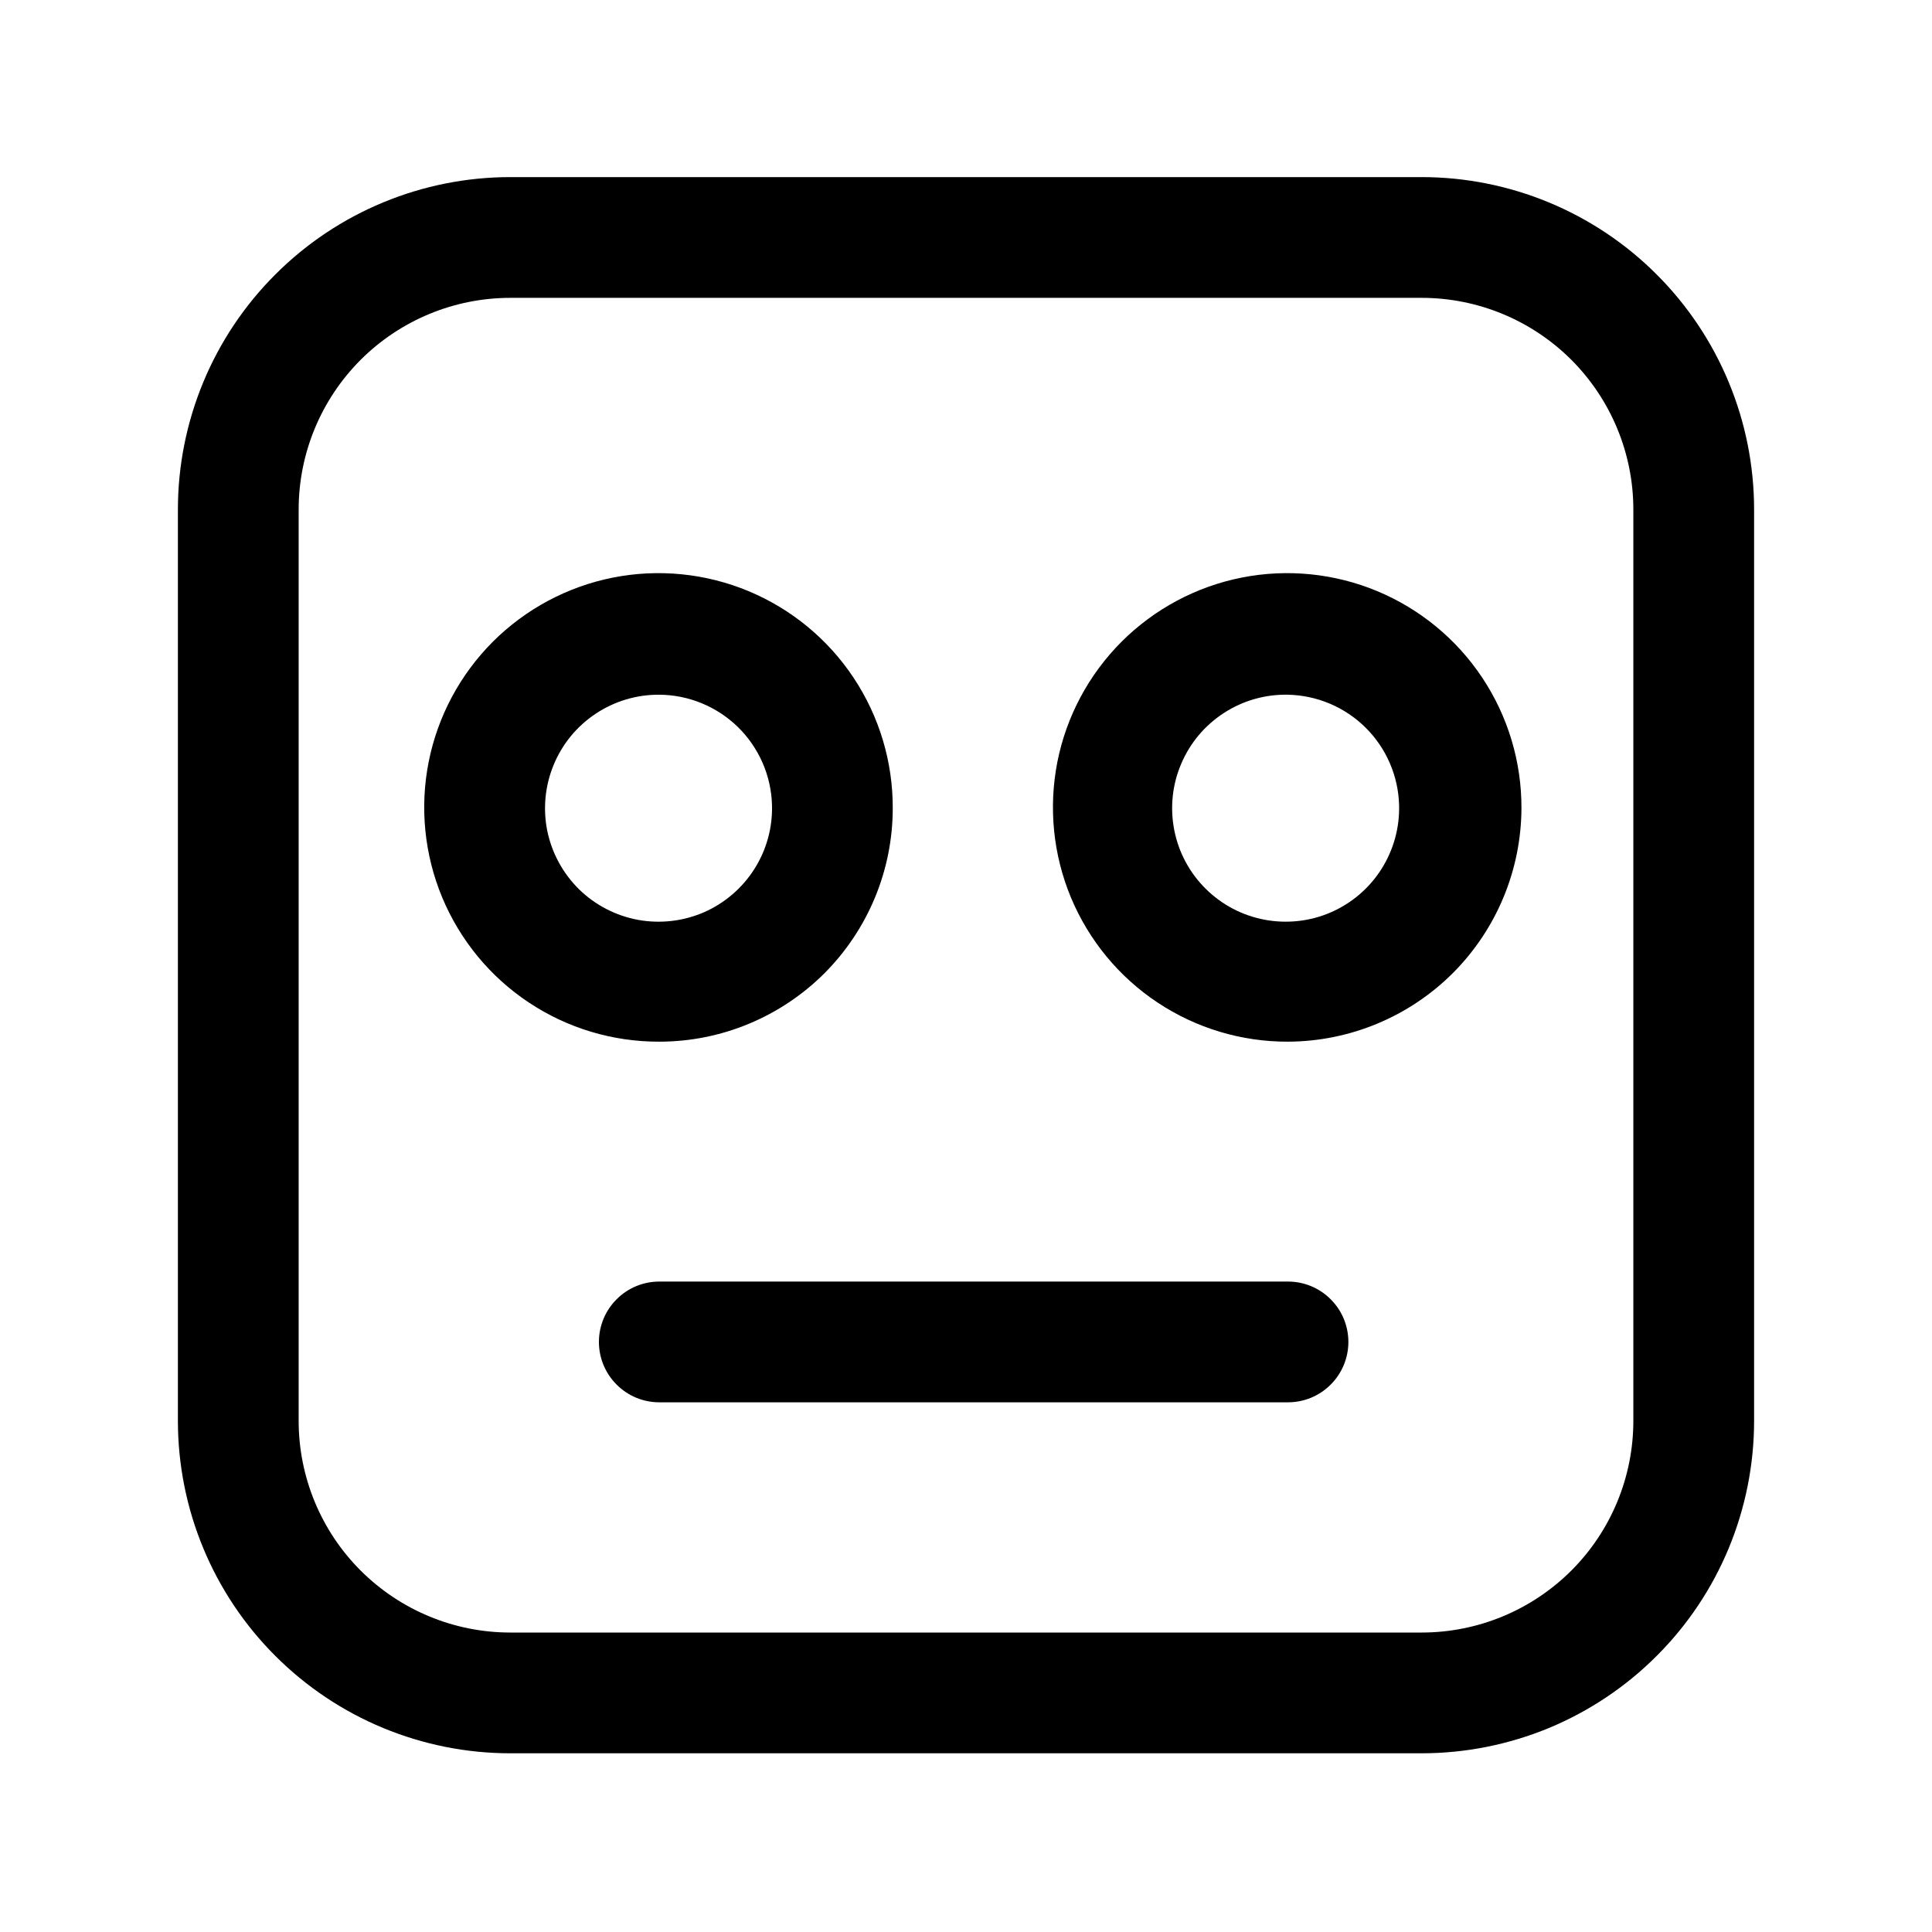
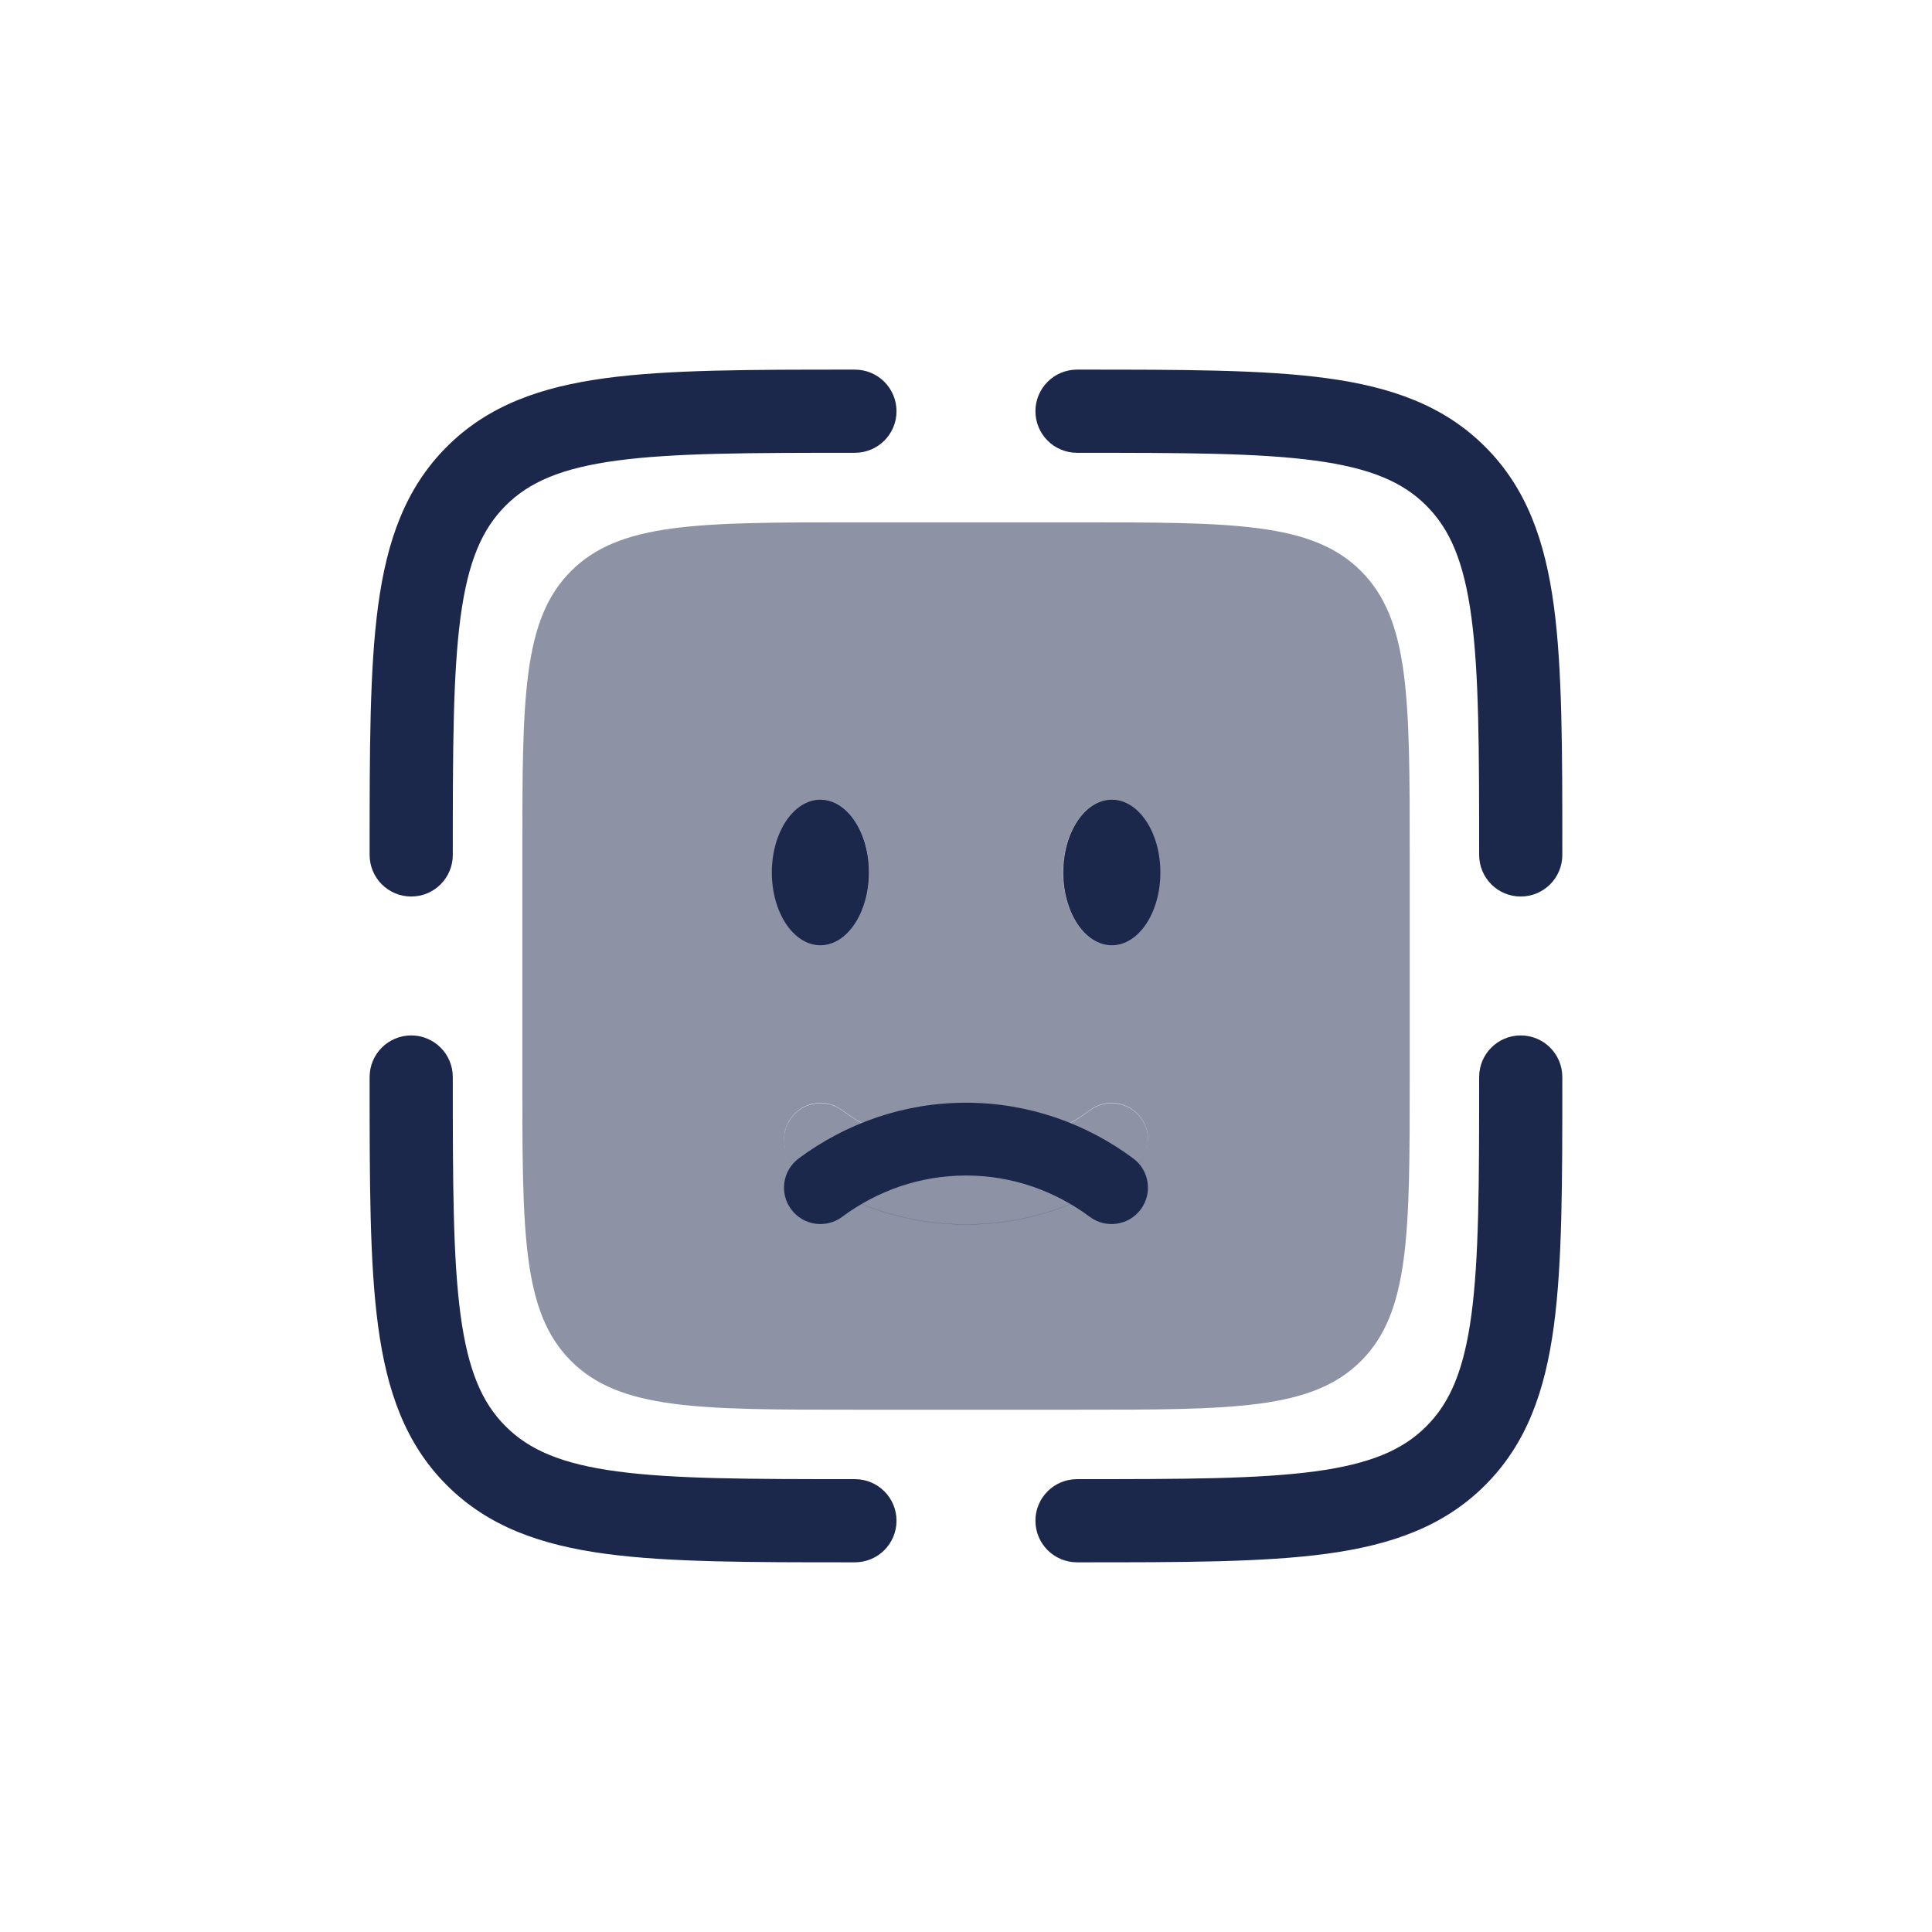
- <svg xmlns="http://www.w3.org/2000/svg" width="800px" height="800px" viewBox="0 0 24 24" fill="none">
-   <path d="M17.66 21.78H6.34C5.245 21.78 4.194 21.345 3.42 20.57C2.645 19.796 2.21 18.745 2.21 17.65V6.33C2.21 5.235 2.645 4.184 3.42 3.41C4.194 2.635 5.245 2.2 6.34 2.2H17.66C18.755 2.2 19.806 2.635 20.58 3.41C21.355 4.184 21.79 5.235 21.79 6.33V17.65C21.79 18.192 21.683 18.729 21.476 19.23C21.268 19.732 20.964 20.187 20.58 20.57C20.197 20.954 19.741 21.258 19.241 21.466C18.739 21.673 18.202 21.78 17.66 21.78ZM6.34 3.7C5.642 3.7 4.974 3.977 4.48 4.47C3.987 4.964 3.71 5.632 3.71 6.33V17.65C3.71 18.348 3.987 19.017 4.48 19.51C4.974 20.003 5.642 20.28 6.34 20.28H17.66C18.358 20.28 19.026 20.003 19.52 19.51C20.013 19.017 20.29 18.348 20.29 17.65V6.33C20.29 5.632 20.013 4.964 19.52 4.47C19.026 3.977 18.358 3.7 17.66 3.7H6.34Z" fill="#000000" />
-   <path d="M8.19 12.94C7.614 12.942 7.05 12.773 6.57 12.454C6.089 12.135 5.715 11.68 5.493 11.148C5.272 10.616 5.213 10.03 5.325 9.465C5.437 8.899 5.715 8.38 6.122 7.972C6.53 7.565 7.049 7.287 7.615 7.175C8.18 7.063 8.766 7.122 9.298 7.343C9.83 7.565 10.285 7.939 10.604 8.42C10.923 8.9 11.092 9.464 11.09 10.04C11.09 10.421 11.015 10.798 10.869 11.15C10.723 11.502 10.51 11.821 10.241 12.091C9.971 12.36 9.652 12.573 9.3 12.719C8.948 12.865 8.571 12.94 8.19 12.94ZM8.19 8.63C7.909 8.628 7.634 8.71 7.4 8.866C7.166 9.021 6.984 9.243 6.877 9.503C6.77 9.763 6.743 10.049 6.799 10.324C6.856 10.599 6.994 10.851 7.194 11.048C7.395 11.244 7.65 11.376 7.927 11.427C8.203 11.477 8.488 11.444 8.746 11.332C9.003 11.219 9.221 11.032 9.371 10.795C9.522 10.558 9.598 10.281 9.59 10C9.58 9.635 9.428 9.288 9.167 9.032C8.906 8.777 8.555 8.632 8.19 8.63Z" fill="#000000" />
-   <path d="M16 12.94C15.424 12.942 14.86 12.773 14.38 12.454C13.899 12.135 13.525 11.68 13.303 11.148C13.082 10.616 13.024 10.03 13.135 9.465C13.247 8.899 13.525 8.38 13.932 7.972C14.34 7.565 14.859 7.287 15.425 7.175C15.99 7.063 16.576 7.122 17.108 7.343C17.64 7.565 18.095 7.939 18.414 8.42C18.733 8.9 18.902 9.464 18.9 10.04C18.897 10.808 18.591 11.544 18.048 12.088C17.504 12.631 16.768 12.937 16 12.94ZM16 8.63C15.718 8.624 15.441 8.703 15.205 8.856C14.968 9.009 14.783 9.229 14.673 9.489C14.562 9.748 14.533 10.035 14.587 10.311C14.641 10.588 14.777 10.842 14.977 11.04C15.177 11.239 15.432 11.373 15.709 11.425C15.986 11.477 16.272 11.446 16.531 11.334C16.789 11.222 17.009 11.035 17.16 10.797C17.311 10.559 17.388 10.282 17.38 10C17.37 9.638 17.221 9.294 16.964 9.039C16.707 8.784 16.362 8.638 16 8.63Z" fill="#000000" />
-   <path d="M16 17.42H8.19C7.991 17.42 7.8 17.341 7.66 17.2C7.519 17.06 7.44 16.869 7.44 16.67C7.44 16.471 7.519 16.28 7.66 16.14C7.8 15.999 7.991 15.92 8.19 15.92H16C16.199 15.92 16.39 15.999 16.53 16.14C16.671 16.28 16.75 16.471 16.75 16.67C16.75 16.869 16.671 17.06 16.53 17.2C16.39 17.341 16.199 17.42 16 17.42Z" fill="#000000" />
+ <svg xmlns="http://www.w3.org/2000/svg" version="1.1" width="1080" height="1080" viewBox="0 0 1080 1080" xml:space="preserve">
+   <defs>
+ </defs>
+   <rect x="0" y="0" width="800px" height="800px" fill="transparent" />
+   <g transform="matrix(1 0 0 1 540 540)" id="73bc82ce-4fa5-46a8-a00c-a2bbb7940ffd">
+ </g>
+   <g transform="matrix(1 0 0 1 540 540)" id="e2a16ae3-b429-4956-88b4-8afe65a6606c">
+     <rect style="stroke: none; stroke-width: 1; stroke-dasharray: none; stroke-linecap: butt; stroke-dashoffset: 0; stroke-linejoin: miter; stroke-miterlimit: 4; fill: rgb(255,255,255); fill-rule: nonzero; opacity: 1; visibility: hidden;" vector-effect="non-scaling-stroke" x="-540" y="-540" rx="0" ry="0" width="1080" height="1080" />
+   </g>
+   <g transform="matrix(33.33 0 0 33.33 726.03 726.03)">
+     <path style="stroke: none; stroke-width: 1; stroke-dasharray: none; stroke-linecap: butt; stroke-dashoffset: 0; stroke-linejoin: miter; stroke-miterlimit: 4; fill: rgb(28,39,76); fill-rule: evenodd; opacity: 1;" vector-effect="non-scaling-stroke" transform=" translate(-17.58, -17.58)" d="M 21.302 13.163 C 21.688 13.163 22 13.475 22 13.861 L 22 13.913 C 22 15.623 22 16.977 21.858 18.036 C 21.711 19.127 21.402 20.01 20.706 20.706 C 20.01 21.402 19.127 21.711 18.036 21.858 C 16.977 22 15.623 22 13.913 22 L 13.861 22 C 13.475 22 13.163 21.688 13.163 21.302 C 13.163 20.917 13.475 20.605 13.861 20.605 C 15.634 20.605 16.894 20.603 17.85 20.475 C 18.786 20.349 19.326 20.113 19.719 19.719 C 20.113 19.326 20.349 18.786 20.475 17.85 C 20.603 16.894 20.605 15.634 20.605 13.861 C 20.605 13.475 20.917 13.163 21.302 13.163 Z" stroke-linecap="round" />
+   </g>
+   <g transform="matrix(33.33 0 0 33.33 353.94 726.03)">
+     <path style="stroke: none; stroke-width: 1; stroke-dasharray: none; stroke-linecap: butt; stroke-dashoffset: 0; stroke-linejoin: miter; stroke-miterlimit: 4; fill: rgb(28,39,76); fill-rule: evenodd; opacity: 1;" vector-effect="non-scaling-stroke" transform=" translate(-6.42, -17.58)" d="M 2.698 13.163 C 3.083 13.163 3.395 13.475 3.395 13.861 C 3.395 15.634 3.397 16.894 3.525 17.85 C 3.651 18.786 3.887 19.326 4.281 19.719 C 4.675 20.113 5.214 20.349 6.15 20.475 C 7.106 20.603 8.366 20.605 10.139 20.605 C 10.525 20.605 10.837 20.917 10.837 21.302 C 10.837 21.688 10.525 22 10.139 22 L 10.087 22 C 8.378 22 7.023 22 5.964 21.858 C 4.873 21.711 3.99 21.402 3.294 20.706 C 2.598 20.01 2.289 19.127 2.142 18.036 C 2 16.977 2 15.623 2 13.913 C 2 13.896 2 13.878 2 13.861 C 2 13.475 2.312 13.163 2.698 13.163 Z" stroke-linecap="round" />
+   </g>
+   <g transform="matrix(33.33 0 0 33.33 353.94 353.94)">
+     <path style="stroke: none; stroke-width: 1; stroke-dasharray: none; stroke-linecap: butt; stroke-dashoffset: 0; stroke-linejoin: miter; stroke-miterlimit: 4; fill: rgb(28,39,76); fill-rule: evenodd; opacity: 1;" vector-effect="non-scaling-stroke" transform=" translate(-6.42, -6.42)" d="M 10.087 2 L 10.139 2 C 10.525 2 10.837 2.312 10.837 2.698 C 10.837 3.083 10.525 3.395 10.139 3.395 C 8.366 3.395 7.106 3.397 6.15 3.525 C 5.214 3.651 4.675 3.887 4.281 4.281 C 3.887 4.675 3.651 5.214 3.525 6.15 C 3.397 7.106 3.395 8.366 3.395 10.139 C 3.395 10.525 3.083 10.837 2.698 10.837 C 2.312 10.837 2 10.525 2 10.139 L 2 10.087 C 2 8.378 2 7.023 2.142 5.964 C 2.289 4.873 2.598 3.99 3.294 3.294 C 3.99 2.598 4.873 2.289 5.964 2.142 C 7.023 2 8.378 2 10.087 2 Z" stroke-linecap="round" />
+   </g>
+   <g transform="matrix(33.33 0 0 33.33 726.03 353.94)">
+     <path style="stroke: none; stroke-width: 1; stroke-dasharray: none; stroke-linecap: butt; stroke-dashoffset: 0; stroke-linejoin: miter; stroke-miterlimit: 4; fill: rgb(28,39,76); fill-rule: evenodd; opacity: 1;" vector-effect="non-scaling-stroke" transform=" translate(-17.58, -6.42)" d="M 17.85 3.525 C 16.894 3.397 15.634 3.395 13.861 3.395 C 13.475 3.395 13.163 3.083 13.163 2.698 C 13.163 2.312 13.475 2 13.861 2 C 13.878 2 13.896 2 13.913 2 C 15.623 2 16.977 2 18.036 2.142 C 19.127 2.289 20.01 2.598 20.706 3.294 C 21.402 3.99 21.711 4.873 21.858 5.964 C 22 7.023 22 8.378 22 10.087 L 22 10.139 C 22 10.525 21.688 10.837 21.302 10.837 C 20.917 10.837 20.605 10.525 20.605 10.139 C 20.605 8.366 20.603 7.106 20.475 6.15 C 20.349 5.214 20.113 4.675 19.719 4.281 C 19.326 3.887 18.786 3.651 17.85 3.525 Z" stroke-linecap="round" />
+   </g>
+   <g transform="matrix(33.33 0 0 33.33 458.63 487.69)">
+     <path style="stroke: none; stroke-width: 1; stroke-dasharray: none; stroke-linecap: butt; stroke-dashoffset: 0; stroke-linejoin: miter; stroke-miterlimit: 4; fill: rgb(28,39,76); fill-rule: nonzero; opacity: 1;" vector-effect="non-scaling-stroke" transform=" translate(-9.56, -10.43)" d="M 10.373 10.431 C 10.373 11.105 10.009 11.652 9.559 11.652 C 9.11 11.652 8.745 11.105 8.745 10.431 C 8.745 9.757 9.11 9.21 9.559 9.21 C 10.009 9.21 10.373 9.757 10.373 10.431 Z" stroke-linecap="round" />
+   </g>
+   <g transform="matrix(33.33 0 0 33.33 621.42 487.69)">
+     <path style="stroke: none; stroke-width: 1; stroke-dasharray: none; stroke-linecap: butt; stroke-dashoffset: 0; stroke-linejoin: miter; stroke-miterlimit: 4; fill: rgb(28,39,76); fill-rule: nonzero; opacity: 1;" vector-effect="non-scaling-stroke" transform=" translate(-14.44, -10.43)" d="M 15.257 10.431 C 15.257 11.105 14.892 11.652 14.443 11.652 C 13.993 11.652 13.629 11.105 13.629 10.431 C 13.629 9.757 13.993 9.21 14.443 9.21 C 14.892 9.21 15.257 9.757 15.257 10.431 Z" stroke-linecap="round" />
+   </g>
+   <g transform="matrix(-33.33 0 0 -33.33 540.02 650.49)">
+     <path style="stroke: none; stroke-width: 1; stroke-dasharray: none; stroke-linecap: butt; stroke-dashoffset: 0; stroke-linejoin: miter; stroke-miterlimit: 4; fill: rgb(28,39,76); fill-rule: nonzero; opacity: 1;" vector-effect="non-scaling-stroke" transform=" translate(-12, -15.31)" d="M 9.923 14.417 C 9.652 14.216 9.269 14.273 9.069 14.544 C 8.868 14.815 8.925 15.197 9.196 15.398 C 9.987 15.985 10.955 16.332 12.001 16.332 C 13.047 16.332 14.015 15.985 14.806 15.398 C 15.077 15.197 15.134 14.815 14.933 14.544 C 14.732 14.273 14.35 14.216 14.079 14.417 C 13.486 14.857 12.771 15.111 12.001 15.111 C 11.231 15.111 10.515 14.857 9.923 14.417 Z" stroke-linecap="round" />
+   </g>
+   <g transform="matrix(33.33 0 0 33.33 458.62 487.68)">
+     <path style="stroke: none; stroke-width: 1; stroke-dasharray: none; stroke-linecap: butt; stroke-dashoffset: 0; stroke-linejoin: miter; stroke-miterlimit: 4; fill: rgb(28,39,76); fill-rule: nonzero; opacity: 0.5;" vector-effect="non-scaling-stroke" transform=" translate(-9.56, -10.43)" d="M 10.373 10.431 C 10.373 11.105 10.008 11.652 9.559 11.652 C 9.109 11.652 8.745 11.105 8.745 10.431 C 8.745 9.756 9.109 9.21 9.559 9.21 C 10.008 9.21 10.373 9.756 10.373 10.431 Z" stroke-linecap="round" />
+   </g>
+   <g transform="matrix(33.33 0 0 33.33 540 540)">
+     <path style="stroke: none; stroke-width: 1; stroke-dasharray: none; stroke-linecap: butt; stroke-dashoffset: 0; stroke-linejoin: miter; stroke-miterlimit: 4; fill: rgb(28,39,76); fill-rule: evenodd; opacity: 0.5;" vector-effect="non-scaling-stroke" transform=" translate(-12, -12)" d="M 10.14 4.559 L 13.861 4.559 C 16.492 4.559 17.808 4.559 18.625 5.376 C 19.442 6.193 19.442 7.509 19.442 10.14 L 19.442 13.861 C 19.442 16.492 19.442 17.808 18.625 18.625 C 17.808 19.442 16.492 19.442 13.861 19.442 L 10.14 19.442 C 7.509 19.442 6.193 19.442 5.376 18.625 C 4.559 17.808 4.559 16.492 4.559 13.861 L 4.559 10.14 C 4.559 7.509 4.559 6.193 5.376 5.376 C 6.193 4.559 7.509 4.559 10.14 4.559 Z M 9.068 14.544 C 9.269 14.273 9.651 14.216 9.922 14.417 C 10.515 14.856 11.23 15.111 12.001 15.111 C 12.77 15.111 13.486 14.856 14.079 14.417 C 14.35 14.216 14.732 14.273 14.933 14.544 C 15.133 14.815 15.077 15.197 14.806 15.398 C 14.014 15.985 13.046 16.332 12.001 16.332 C 10.954 16.332 9.987 15.985 9.195 15.398 C 8.924 15.197 8.867 14.815 9.068 14.544 Z M 14.442 11.652 C 14.892 11.652 15.256 11.105 15.256 10.431 C 15.256 9.756 14.892 9.21 14.442 9.21 C 13.993 9.21 13.628 9.756 13.628 10.431 C 13.628 11.105 13.993 11.652 14.442 11.652 Z M 9.559 11.652 C 10.008 11.652 10.373 11.105 10.373 10.431 C 10.373 9.756 10.008 9.21 9.559 9.21 C 9.109 9.21 8.745 9.756 8.745 10.431 C 8.745 11.105 9.109 11.652 9.559 11.652 Z" stroke-linecap="round" />
+   </g>
+   <g transform="matrix(33.33 0 0 33.33 621.41 487.68)">
+     <path style="stroke: none; stroke-width: 1; stroke-dasharray: none; stroke-linecap: butt; stroke-dashoffset: 0; stroke-linejoin: miter; stroke-miterlimit: 4; fill: rgb(28,39,76); fill-rule: nonzero; opacity: 0.5;" vector-effect="non-scaling-stroke" transform=" translate(-14.44, -10.43)" d="M 15.256 10.431 C 15.256 11.105 14.892 11.652 14.442 11.652 C 13.993 11.652 13.628 11.105 13.628 10.431 C 13.628 9.756 13.993 9.21 14.442 9.21 C 14.892 9.21 15.256 9.756 15.256 10.431 Z" stroke-linecap="round" />
+   </g>
+   <g transform="matrix(33.33 0 0 33.33 540 650.47)">
+     <path style="stroke: none; stroke-width: 1; stroke-dasharray: none; stroke-linecap: butt; stroke-dashoffset: 0; stroke-linejoin: miter; stroke-miterlimit: 4; fill: rgb(28,39,76); fill-rule: nonzero; opacity: 0.5;" vector-effect="non-scaling-stroke" transform=" translate(-12, -15.31)" d="M 9.922 14.417 C 9.651 14.216 9.269 14.273 9.068 14.544 C 8.867 14.815 8.924 15.197 9.195 15.398 C 9.987 15.985 10.954 16.332 12.001 16.332 C 13.046 16.332 14.014 15.985 14.806 15.398 C 15.077 15.197 15.133 14.815 14.933 14.544 C 14.732 14.273 14.35 14.216 14.079 14.417 C 13.486 14.856 12.77 15.111 12.001 15.111 C 11.23 15.111 10.515 14.856 9.922 14.417 Z" stroke-linecap="round" />
+   </g>
</svg>
